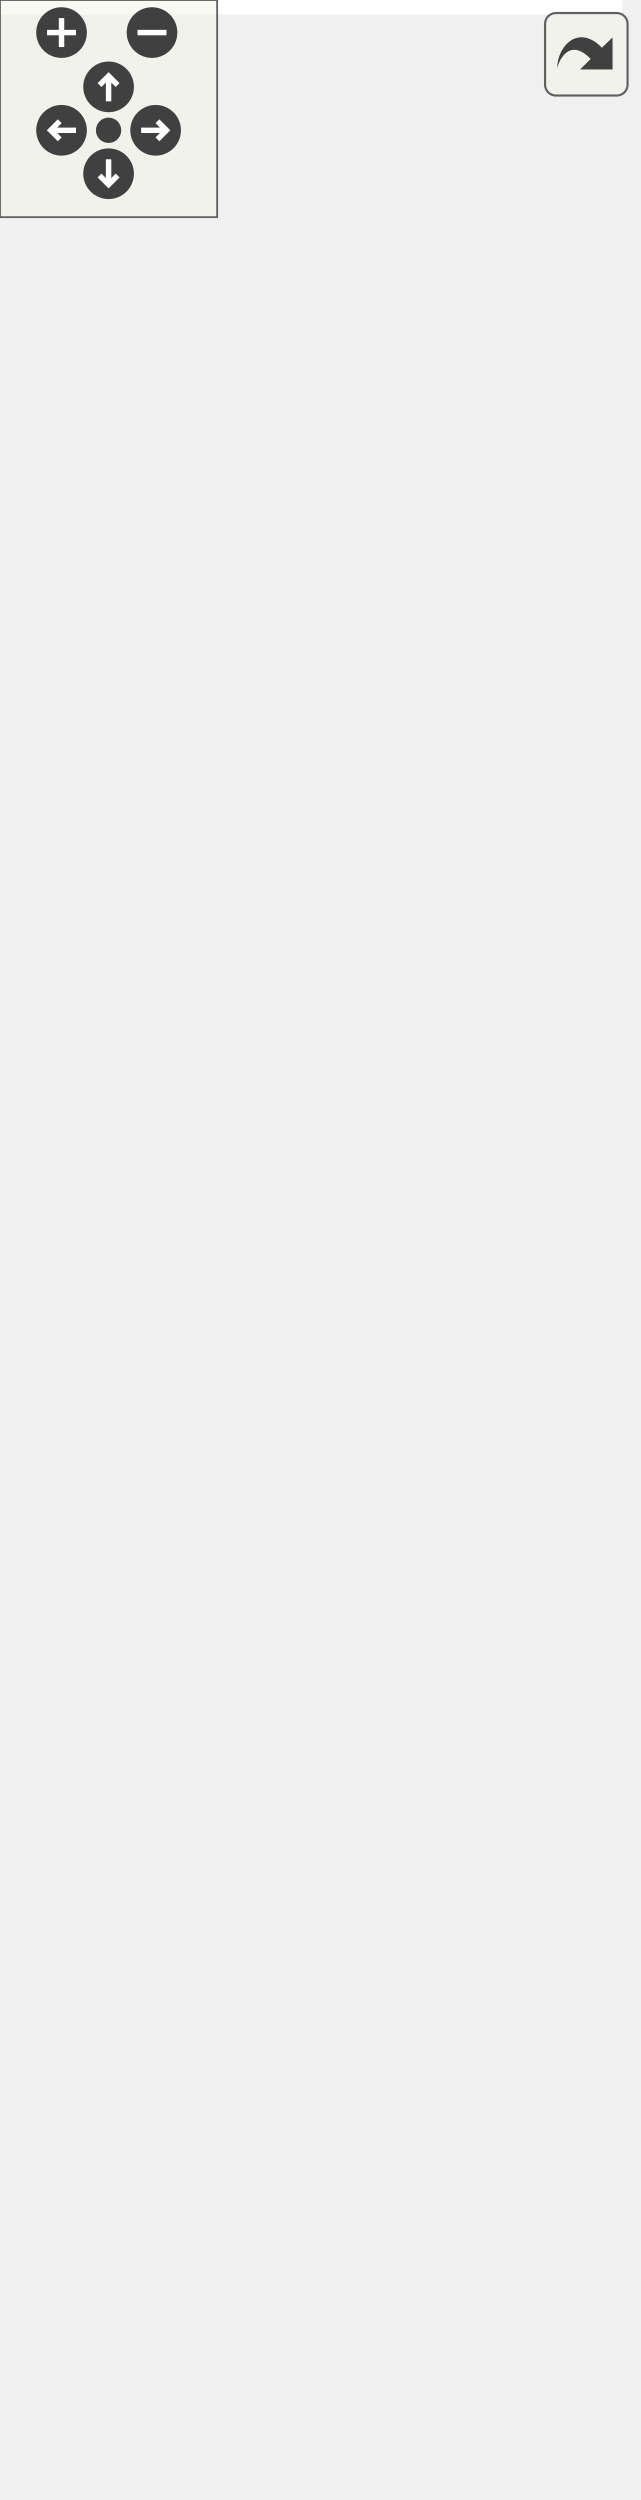
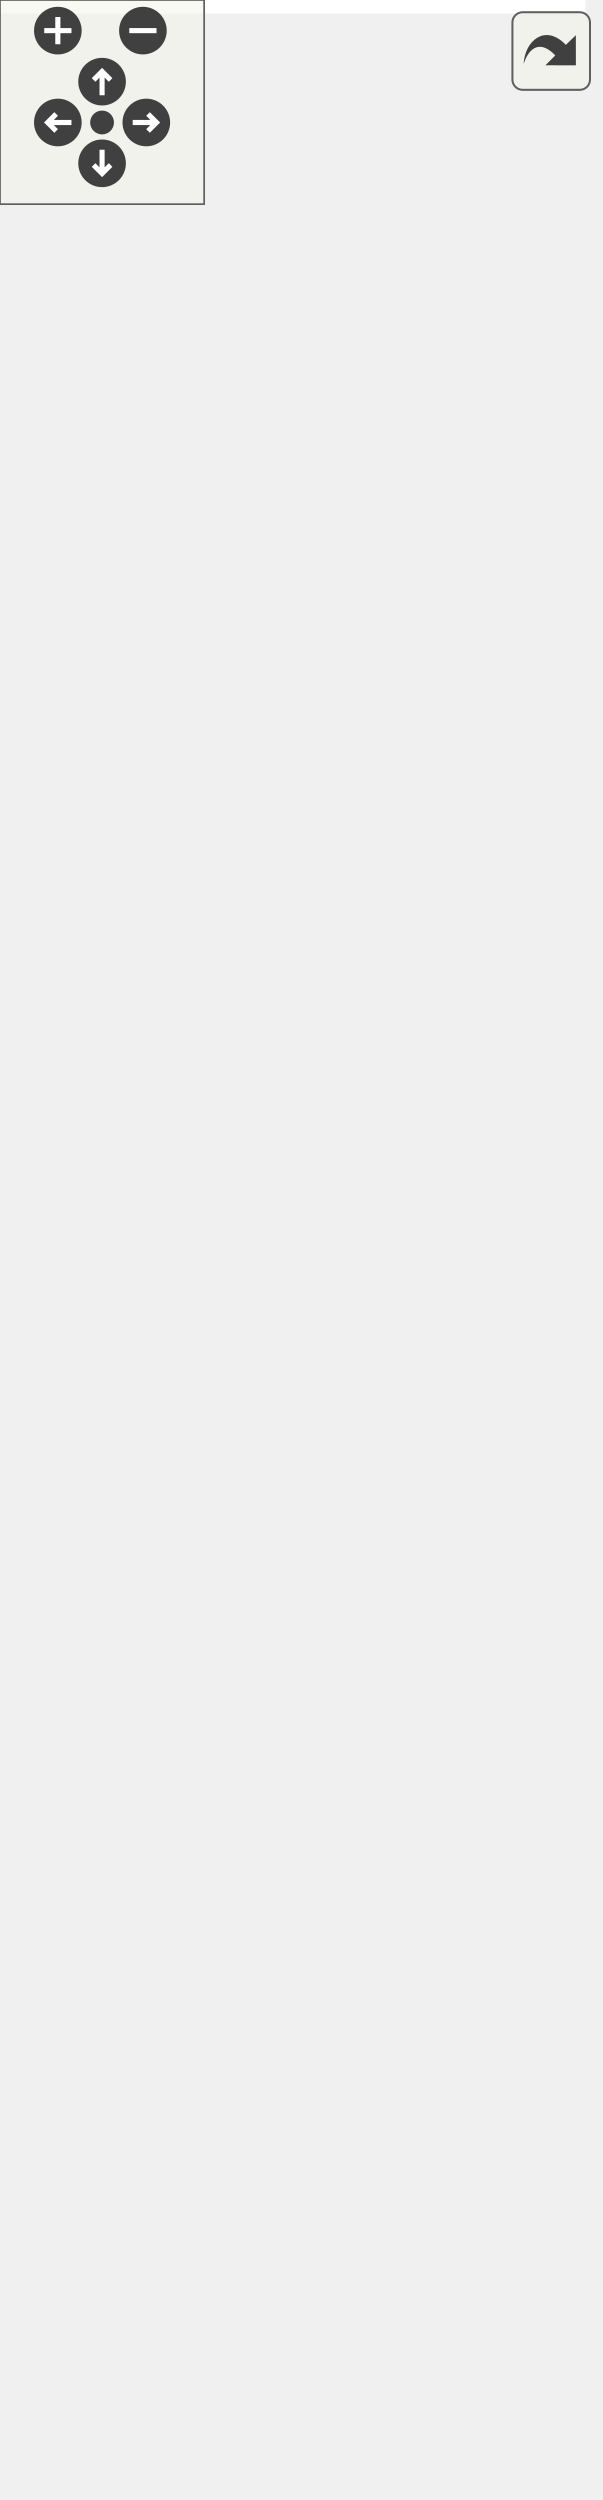
<svg xmlns="http://www.w3.org/2000/svg" xmlns:xlink="http://www.w3.org/1999/xlink" id="main" version="1.1" xml:space="preserve">
  <style type="text/css">
.edge:hover path { stroke: red; }
.edge:hover polygon { stroke: red; fill: red; }
</style>
  <defs>
    <circle id="rim" cx="0" cy="0" r="7" />
    <circle id="rim2" cx="0" cy="0" r="3.5" />
    <g id="zoomPlus">
      <use xlink:href="#rim" fill="#404040">
        <set attributeName="fill" to="#808080" begin="zoomplus.mouseover" end="zoomplus.mouseout" />
      </use>
      <path d="M-4,0h8M0,-4v8" fill="none" stroke="white" stroke-width="1.5" pointer-events="none" />
    </g>
    <g id="zoomMin">
      <use xlink:href="#rim" fill="#404040">
        <set attributeName="fill" to="#808080" begin="zoomminus.mouseover" end="zoomminus.mouseout" />
      </use>
      <path d="M-4,0h8" fill="none" stroke="white" stroke-width="1.5" pointer-events="none" />
    </g>
    <g id="dirArrow">
      <path fill="none" stroke="white" stroke-width="1.5" d="M0,-3.0v7 M-2.5,-0.5L0,-3.0L2.5,-0.5" />
    </g>
    <g id="resetDef">
      <use xlink:href="#rim2" fill="#404040">
        <set attributeName="fill" to="#808080" begin="reset.mouseover" end="reset.mouseout" />
      </use>
    </g>
  </defs>
  <svg id="graph" class="graph">
    <g id="viewport">
-       <polygon fill="white" stroke="transparent" points="-4,4 -4,-630 172,-630 172,4 -4,4" />
+       <polygon fill="white" stroke="transparent" points="-4,4 -4,-674 172,-674 172,4 -4,4" />
      <g id="node1" class="node">
        <g id="a_node1">
          <a xlink:title=" ">
            <polygon fill="#bfbfbf" stroke="black" points="0,-0.5 0,-90.5 168,-90.5 168,-0.5 0,-0.5" />
            <text text-anchor="middle" x="84" y="-78.5" font-family="Helvetica,sans-Serif" font-size="10.00">Ra::Engine::Data::PlainMaterial</text>
            <polyline fill="none" stroke="black" points="0,-71.5 168,-71.5 " />
            <text text-anchor="middle" x="84" y="-59.5" font-family="Helvetica,sans-Serif" font-size="10.00"> </text>
            <polyline fill="none" stroke="black" points="0,-52.5 168,-52.5 " />
            <text text-anchor="start" x="8" y="-40.5" font-family="Helvetica,sans-Serif" font-size="10.00">+ PlainMaterial()</text>
            <text text-anchor="start" x="8" y="-29.5" font-family="Helvetica,sans-Serif" font-size="10.00">+ ~PlainMaterial()</text>
            <text text-anchor="start" x="8" y="-18.5" font-family="Helvetica,sans-Serif" font-size="10.00">+ registerMaterial()</text>
            <text text-anchor="start" x="8" y="-7.5" font-family="Helvetica,sans-Serif" font-size="10.00">+ unregisterMaterial()</text>
          </a>
        </g>
      </g>
      <g id="node2" class="node">
        <g id="a_node2">
          <a xlink:href="classRa_1_1Engine_1_1Data_1_1SimpleMaterial.html" target="_top" xlink:title=" ">
-             <polygon fill="white" stroke="black" points="15.5,-127.5 15.5,-261.5 152.5,-261.5 152.5,-127.5 15.5,-127.5" />
-             <text text-anchor="start" x="23.5" y="-249.5" font-family="Helvetica,sans-Serif" font-size="10.00">Ra::Engine::Data::Simple</text>
-             <text text-anchor="middle" x="84" y="-238.5" font-family="Helvetica,sans-Serif" font-size="10.00">Material</text>
-             <polyline fill="none" stroke="black" points="15.5,-231.5 152.5,-231.5 " />
-             <text text-anchor="start" x="23.5" y="-219.5" font-family="Helvetica,sans-Serif" font-size="10.00">+ m_color</text>
-             <text text-anchor="start" x="23.5" y="-208.5" font-family="Helvetica,sans-Serif" font-size="10.00">+ m_perVertexColor</text>
-             <polyline fill="none" stroke="black" points="15.5,-201.5 152.5,-201.5 " />
-             <text text-anchor="start" x="23.5" y="-189.5" font-family="Helvetica,sans-Serif" font-size="10.00">+ SimpleMaterial()</text>
-             <text text-anchor="start" x="23.5" y="-178.5" font-family="Helvetica,sans-Serif" font-size="10.00">+ ~SimpleMaterial()</text>
-             <text text-anchor="start" x="23.5" y="-167.5" font-family="Helvetica,sans-Serif" font-size="10.00">+ updateGL()</text>
-             <text text-anchor="start" x="23.5" y="-156.5" font-family="Helvetica,sans-Serif" font-size="10.00">+ addTexture()</text>
-             <text text-anchor="start" x="23.5" y="-145.5" font-family="Helvetica,sans-Serif" font-size="10.00">+ addTexture()</text>
-             <text text-anchor="start" x="23.5" y="-134.5" font-family="Helvetica,sans-Serif" font-size="10.00">+ getTexture()</text>
+             <polygon fill="white" stroke="black" points="4.5,-127.5 4.5,-283.5 163.5,-283.5 163.5,-127.5 4.5,-127.5" />
+             <text text-anchor="start" x="12.5" y="-271.5" font-family="Helvetica,sans-Serif" font-size="10.00">Ra::Engine::Data::Simple</text>
+             <text text-anchor="middle" x="84" y="-260.5" font-family="Helvetica,sans-Serif" font-size="10.00">Material</text>
+             <polyline fill="none" stroke="black" points="4.5,-253.5 163.5,-253.5 " />
+             <text text-anchor="start" x="12.5" y="-241.5" font-family="Helvetica,sans-Serif" font-size="10.00">+ m_color</text>
+             <text text-anchor="start" x="12.5" y="-230.5" font-family="Helvetica,sans-Serif" font-size="10.00">+ m_perVertexColor</text>
+             <polyline fill="none" stroke="black" points="4.5,-223.5 163.5,-223.5 " />
+             <text text-anchor="start" x="12.5" y="-211.5" font-family="Helvetica,sans-Serif" font-size="10.00">+ SimpleMaterial()</text>
+             <text text-anchor="start" x="12.5" y="-200.5" font-family="Helvetica,sans-Serif" font-size="10.00">+ ~SimpleMaterial()</text>
+             <text text-anchor="start" x="12.5" y="-189.5" font-family="Helvetica,sans-Serif" font-size="10.00">+ updateGL()</text>
+             <text text-anchor="start" x="12.5" y="-178.5" font-family="Helvetica,sans-Serif" font-size="10.00">+ addTexture()</text>
+             <text text-anchor="start" x="12.5" y="-167.5" font-family="Helvetica,sans-Serif" font-size="10.00">+ addTexture()</text>
+             <text text-anchor="start" x="12.5" y="-156.5" font-family="Helvetica,sans-Serif" font-size="10.00">+ getTexture()</text>
+             <text text-anchor="start" x="12.5" y="-145.5" font-family="Helvetica,sans-Serif" font-size="10.00">+ setColoredByVertexAttrib()</text>
+             <text text-anchor="start" x="12.5" y="-134.5" font-family="Helvetica,sans-Serif" font-size="10.00">+ isColoredByVertexAttrib()</text>
          </a>
        </g>
      </g>
      <g id="edge1" class="edge">
-         <path fill="none" stroke="midnightblue" d="M84,-117.15C84,-108.15 84,-99.2 84,-90.85" />
-         <polygon fill="none" stroke="midnightblue" points="80.5,-117.31 84,-127.31 87.5,-117.31 80.5,-117.31" />
+         <path fill="none" stroke="midnightblue" d="M84,-117.08C84,-108.02 84,-99.11 84,-90.83" />
+         <polygon fill="none" stroke="midnightblue" points="80.5,-117.35 84,-127.35 87.5,-117.35 80.5,-117.35" />
      </g>
      <g id="node3" class="node">
        <g id="a_node3">
          <a xlink:href="classRa_1_1Engine_1_1Data_1_1Material.html" target="_top" xlink:title=" ">
-             <polygon fill="white" stroke="black" points="12,-298.5 12,-476.5 156,-476.5 156,-298.5 12,-298.5" />
-             <text text-anchor="middle" x="84" y="-464.5" font-family="Helvetica,sans-Serif" font-size="10.00">Ra::Engine::Data::Material</text>
-             <polyline fill="none" stroke="black" points="12,-457.5 156,-457.5 " />
-             <text text-anchor="start" x="20" y="-445.5" font-family="Helvetica,sans-Serif" font-size="10.00"># m_instanceName</text>
-             <text text-anchor="start" x="20" y="-434.5" font-family="Helvetica,sans-Serif" font-size="10.00"># m_aspect</text>
-             <text text-anchor="start" x="20" y="-423.5" font-family="Helvetica,sans-Serif" font-size="10.00"># m_isDirty</text>
-             <polyline fill="none" stroke="black" points="12,-416.5 156,-416.5 " />
-             <text text-anchor="start" x="20" y="-404.5" font-family="Helvetica,sans-Serif" font-size="10.00">+ ~Material()</text>
-             <text text-anchor="start" x="20" y="-393.5" font-family="Helvetica,sans-Serif" font-size="10.00">+ getInstanceName()</text>
-             <text text-anchor="start" x="20" y="-382.5" font-family="Helvetica,sans-Serif" font-size="10.00">+ getMaterialName()</text>
-             <text text-anchor="start" x="20" y="-371.5" font-family="Helvetica,sans-Serif" font-size="10.00">+ setMaterialAspect()</text>
-             <text text-anchor="start" x="20" y="-360.5" font-family="Helvetica,sans-Serif" font-size="10.00">+ getMaterialAspect()</text>
-             <text text-anchor="start" x="20" y="-349.5" font-family="Helvetica,sans-Serif" font-size="10.00">+ isTransparent()</text>
-             <text text-anchor="start" x="20" y="-338.5" font-family="Helvetica,sans-Serif" font-size="10.00">+ getPropertyList()</text>
-             <text text-anchor="start" x="20" y="-327.5" font-family="Helvetica,sans-Serif" font-size="10.00">+ needUpdate()</text>
-             <text text-anchor="start" x="20" y="-316.5" font-family="Helvetica,sans-Serif" font-size="10.00"># Material()</text>
-             <text text-anchor="start" x="20" y="-305.5" font-family="Helvetica,sans-Serif" font-size="10.00"># setMaterialName()</text>
+             <polygon fill="white" stroke="black" points="4.5,-320.5 4.5,-520.5 163.5,-520.5 163.5,-320.5 4.5,-320.5" />
+             <text text-anchor="middle" x="84" y="-508.5" font-family="Helvetica,sans-Serif" font-size="10.00">Ra::Engine::Data::Material</text>
+             <polyline fill="none" stroke="black" points="4.5,-501.5 163.5,-501.5 " />
+             <text text-anchor="start" x="12.5" y="-489.5" font-family="Helvetica,sans-Serif" font-size="10.00"># m_instanceName</text>
+             <text text-anchor="start" x="12.5" y="-478.5" font-family="Helvetica,sans-Serif" font-size="10.00"># m_aspect</text>
+             <text text-anchor="start" x="12.5" y="-467.5" font-family="Helvetica,sans-Serif" font-size="10.00"># m_isDirty</text>
+             <polyline fill="none" stroke="black" points="4.5,-460.5 163.5,-460.5 " />
+             <text text-anchor="start" x="12.5" y="-448.5" font-family="Helvetica,sans-Serif" font-size="10.00">+ ~Material()</text>
+             <text text-anchor="start" x="12.5" y="-437.5" font-family="Helvetica,sans-Serif" font-size="10.00">+ getInstanceName()</text>
+             <text text-anchor="start" x="12.5" y="-426.5" font-family="Helvetica,sans-Serif" font-size="10.00">+ getMaterialName()</text>
+             <text text-anchor="start" x="12.5" y="-415.5" font-family="Helvetica,sans-Serif" font-size="10.00">+ setMaterialAspect()</text>
+             <text text-anchor="start" x="12.5" y="-404.5" font-family="Helvetica,sans-Serif" font-size="10.00">+ getMaterialAspect()</text>
+             <text text-anchor="start" x="12.5" y="-393.5" font-family="Helvetica,sans-Serif" font-size="10.00">+ isTransparent()</text>
+             <text text-anchor="start" x="12.5" y="-382.5" font-family="Helvetica,sans-Serif" font-size="10.00">+ getPropertyList()</text>
+             <text text-anchor="start" x="12.5" y="-371.5" font-family="Helvetica,sans-Serif" font-size="10.00">+ setColoredByVertexAttrib()</text>
+             <text text-anchor="start" x="12.5" y="-360.5" font-family="Helvetica,sans-Serif" font-size="10.00">+ isColoredByVertexAttrib()</text>
+             <text text-anchor="start" x="12.5" y="-349.5" font-family="Helvetica,sans-Serif" font-size="10.00">+ needUpdate()</text>
+             <text text-anchor="start" x="12.5" y="-338.5" font-family="Helvetica,sans-Serif" font-size="10.00"># Material()</text>
+             <text text-anchor="start" x="12.5" y="-327.5" font-family="Helvetica,sans-Serif" font-size="10.00"># setMaterialName()</text>
          </a>
        </g>
      </g>
      <g id="edge2" class="edge">
-         <path fill="none" stroke="midnightblue" d="M84,-288.15C84,-279.18 84,-270.24 84,-261.66" />
-         <polygon fill="none" stroke="midnightblue" points="80.5,-288.27 84,-298.27 87.5,-288.27 80.5,-288.27" />
+         <path fill="none" stroke="midnightblue" d="M84,-310.31C84,-301.29 84,-292.3 84,-283.6" />
+         <polygon fill="none" stroke="midnightblue" points="80.5,-310.48 84,-320.48 87.5,-310.48 80.5,-310.48" />
      </g>
      <g id="node4" class="node">
        <g id="a_node4">
          <a xlink:href="classRa_1_1Engine_1_1Data_1_1ShaderParameterProvider.html" target="_top" xlink:title=" ">
-             <polygon fill="white" stroke="black" points="0,-513.5 0,-625.5 168,-625.5 168,-513.5 0,-513.5" />
-             <text text-anchor="start" x="8" y="-613.5" font-family="Helvetica,sans-Serif" font-size="10.00">Ra::Engine::Data::Shader</text>
-             <text text-anchor="middle" x="84" y="-602.5" font-family="Helvetica,sans-Serif" font-size="10.00">ParameterProvider</text>
-             <polyline fill="none" stroke="black" points="0,-595.5 168,-595.5 " />
-             <text text-anchor="start" x="8" y="-583.5" font-family="Helvetica,sans-Serif" font-size="10.00"># m_renderParameters</text>
-             <polyline fill="none" stroke="black" points="0,-576.5 168,-576.5 " />
-             <text text-anchor="start" x="8" y="-564.5" font-family="Helvetica,sans-Serif" font-size="10.00">+ ~ShaderParameterProvider()</text>
-             <text text-anchor="start" x="8" y="-553.5" font-family="Helvetica,sans-Serif" font-size="10.00">+ getParameters()</text>
-             <text text-anchor="start" x="8" y="-542.5" font-family="Helvetica,sans-Serif" font-size="10.00">+ getParameters()</text>
-             <text text-anchor="start" x="8" y="-531.5" font-family="Helvetica,sans-Serif" font-size="10.00">+ updateGL()</text>
-             <text text-anchor="start" x="8" y="-520.5" font-family="Helvetica,sans-Serif" font-size="10.00">+ getPropertyList()</text>
+             <polygon fill="white" stroke="black" points="0,-557.5 0,-669.5 168,-669.5 168,-557.5 0,-557.5" />
+             <text text-anchor="start" x="8" y="-657.5" font-family="Helvetica,sans-Serif" font-size="10.00">Ra::Engine::Data::Shader</text>
+             <text text-anchor="middle" x="84" y="-646.5" font-family="Helvetica,sans-Serif" font-size="10.00">ParameterProvider</text>
+             <polyline fill="none" stroke="black" points="0,-639.5 168,-639.5 " />
+             <text text-anchor="start" x="8" y="-627.5" font-family="Helvetica,sans-Serif" font-size="10.00"># m_renderParameters</text>
+             <polyline fill="none" stroke="black" points="0,-620.5 168,-620.5 " />
+             <text text-anchor="start" x="8" y="-608.5" font-family="Helvetica,sans-Serif" font-size="10.00">+ ~ShaderParameterProvider()</text>
+             <text text-anchor="start" x="8" y="-597.5" font-family="Helvetica,sans-Serif" font-size="10.00">+ getParameters()</text>
+             <text text-anchor="start" x="8" y="-586.5" font-family="Helvetica,sans-Serif" font-size="10.00">+ getParameters()</text>
+             <text text-anchor="start" x="8" y="-575.5" font-family="Helvetica,sans-Serif" font-size="10.00">+ updateGL()</text>
+             <text text-anchor="start" x="8" y="-564.5" font-family="Helvetica,sans-Serif" font-size="10.00">+ getPropertyList()</text>
          </a>
        </g>
      </g>
      <g id="edge3" class="edge">
-         <path fill="none" stroke="midnightblue" d="M84,-502.79C84,-494.25 84,-485.4 84,-476.57" />
-         <polygon fill="none" stroke="midnightblue" points="80.5,-503.03 84,-513.03 87.5,-503.03 80.5,-503.03" />
+         <path fill="none" stroke="midnightblue" d="M84,-547C84,-538.43 84,-529.51 84,-520.54" />
+         <polygon fill="none" stroke="midnightblue" points="80.5,-547.25 84,-557.25 87.5,-547.25 80.5,-547.25" />
      </g>
    </g>
  </svg>
  <g id="navigator" transform="translate(0 0)" fill="#404254">
    <rect fill="#f2f5e9" fill-opacity="0.5" stroke="#606060" stroke-width=".5" x="0" y="0" width="60" height="60" />
    <use id="zoomplus" xlink:href="#zoomPlus" x="17" y="9" />
    <use id="zoomminus" xlink:href="#zoomMin" x="42" y="9" />
    <use id="reset" xlink:href="#resetDef" x="30" y="36" />
    <g id="arrowUp" xlink:href="#dirArrow" transform="translate(30 24)">
      <use xlink:href="#rim" fill="#404040">
        <set attributeName="fill" to="#808080" begin="arrowUp.mouseover" end="arrowUp.mouseout" />
      </use>
      <path fill="none" stroke="white" stroke-width="1.5" d="M0,-3.0v7 M-2.5,-0.5L0,-3.0L2.5,-0.5" />
    </g>
    <g id="arrowRight" xlink:href="#dirArrow" transform="rotate(90) translate(36 -43)">
      <use xlink:href="#rim" fill="#404040">
        <set attributeName="fill" to="#808080" begin="arrowRight.mouseover" end="arrowRight.mouseout" />
      </use>
      <path fill="none" stroke="white" stroke-width="1.5" d="M0,-3.0v7 M-2.5,-0.5L0,-3.0L2.5,-0.5" />
    </g>
    <g id="arrowDown" xlink:href="#dirArrow" transform="rotate(180) translate(-30 -48)">
      <use xlink:href="#rim" fill="#404040">
        <set attributeName="fill" to="#808080" begin="arrowDown.mouseover" end="arrowDown.mouseout" />
      </use>
      <path fill="none" stroke="white" stroke-width="1.5" d="M0,-3.0v7 M-2.5,-0.5L0,-3.0L2.5,-0.5" />
    </g>
    <g id="arrowLeft" xlink:href="#dirArrow" transform="rotate(270) translate(-36 17)">
      <use xlink:href="#rim" fill="#404040">
        <set attributeName="fill" to="#808080" begin="arrowLeft.mouseover" end="arrowLeft.mouseout" />
      </use>
      <path fill="none" stroke="white" stroke-width="1.5" d="M0,-3.0v7 M-2.5,-0.5L0,-3.0L2.5,-0.5" />
    </g>
  </g>
  <svg viewBox="0 0 15 15" width="100%" height="30px" preserveAspectRatio="xMaxYMin meet">
    <g id="arrow_out" transform="scale(0.3 0.3)">
      <a xlink:href="classRa_1_1Engine_1_1Data_1_1PlainMaterial__inherit__graph_org.svg" target="_base">
        <rect id="button" ry="5" rx="5" y="6" x="6" height="38" width="38" fill="#f2f5e9" fill-opacity="0.5" stroke="#606060" stroke-width="1.0" />
        <path id="arrow" d="M 11.5,31.437 C 11.94,20.098 22.043,11.323 32.159,21.979 L 37.069,17.246 C 37.069,17.246 37.088,32 37.088,32 L 22.16,31.978 C 22.16,31.978 26.998,27.14 26.998,27.14 C 18.529,18.264 13.292,25.23 11.5,31.437 z" style="fill:#404040;" />
      </a>
    </g>
  </svg>
</svg>
